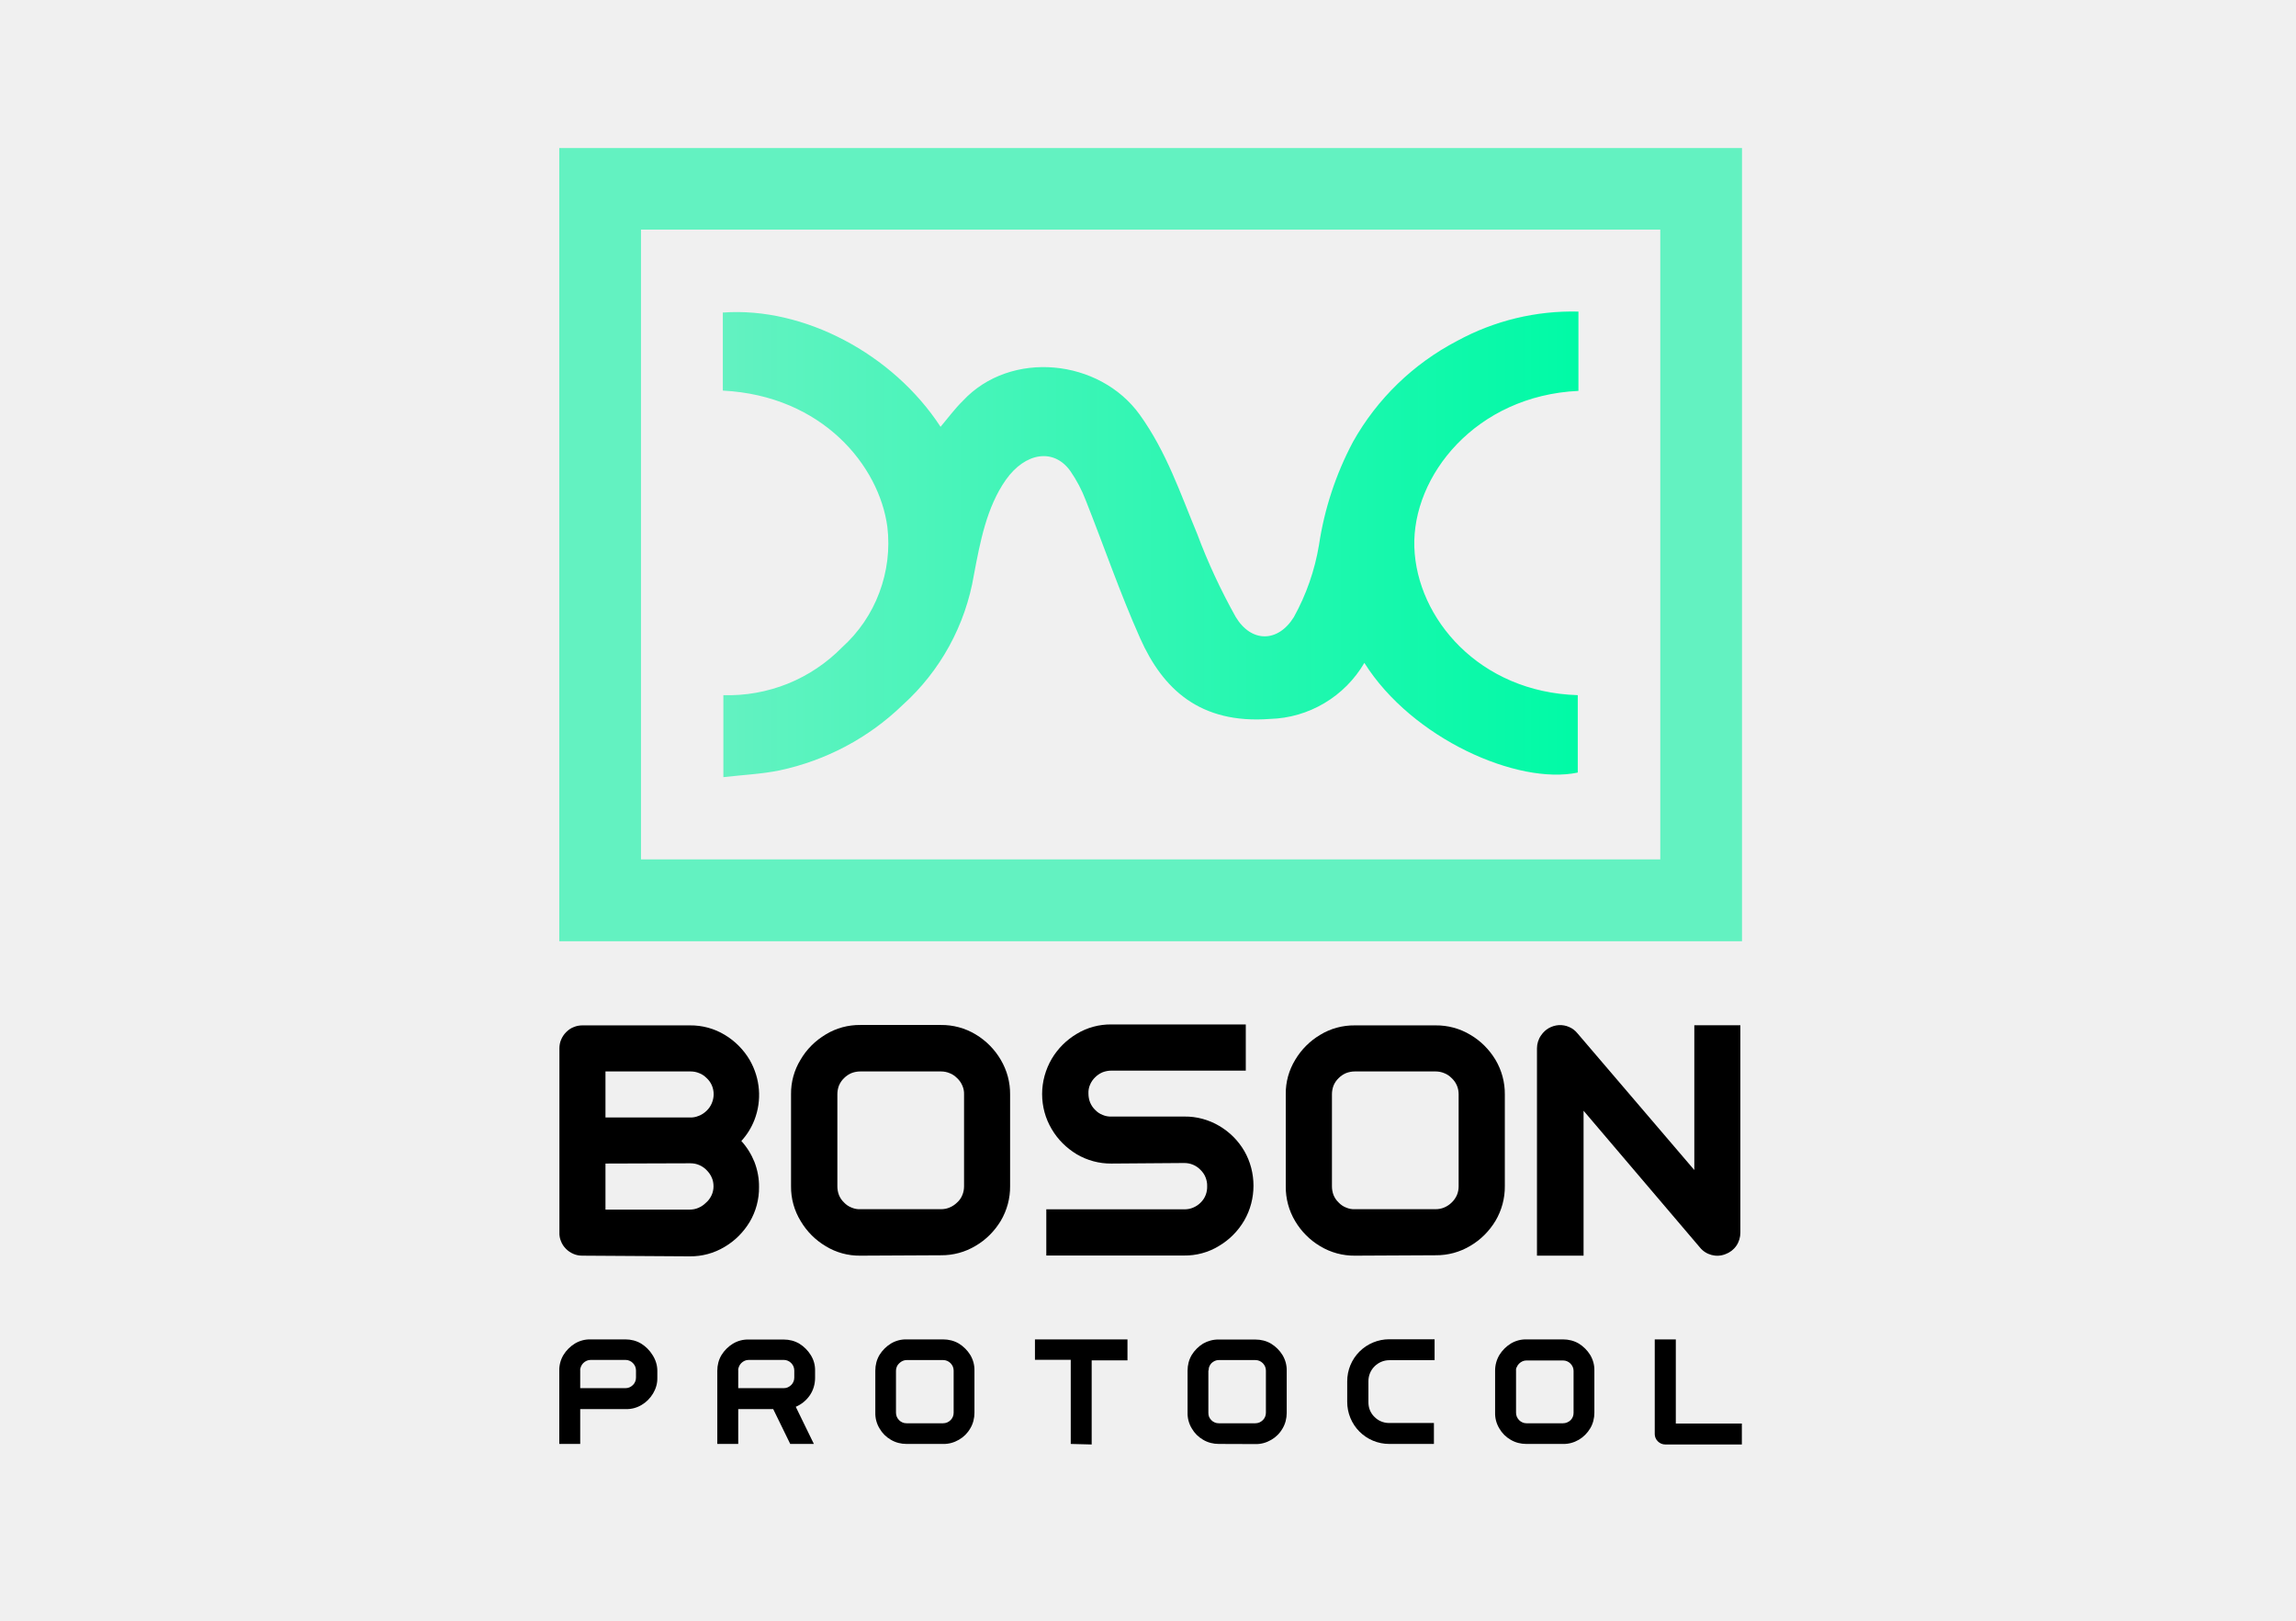
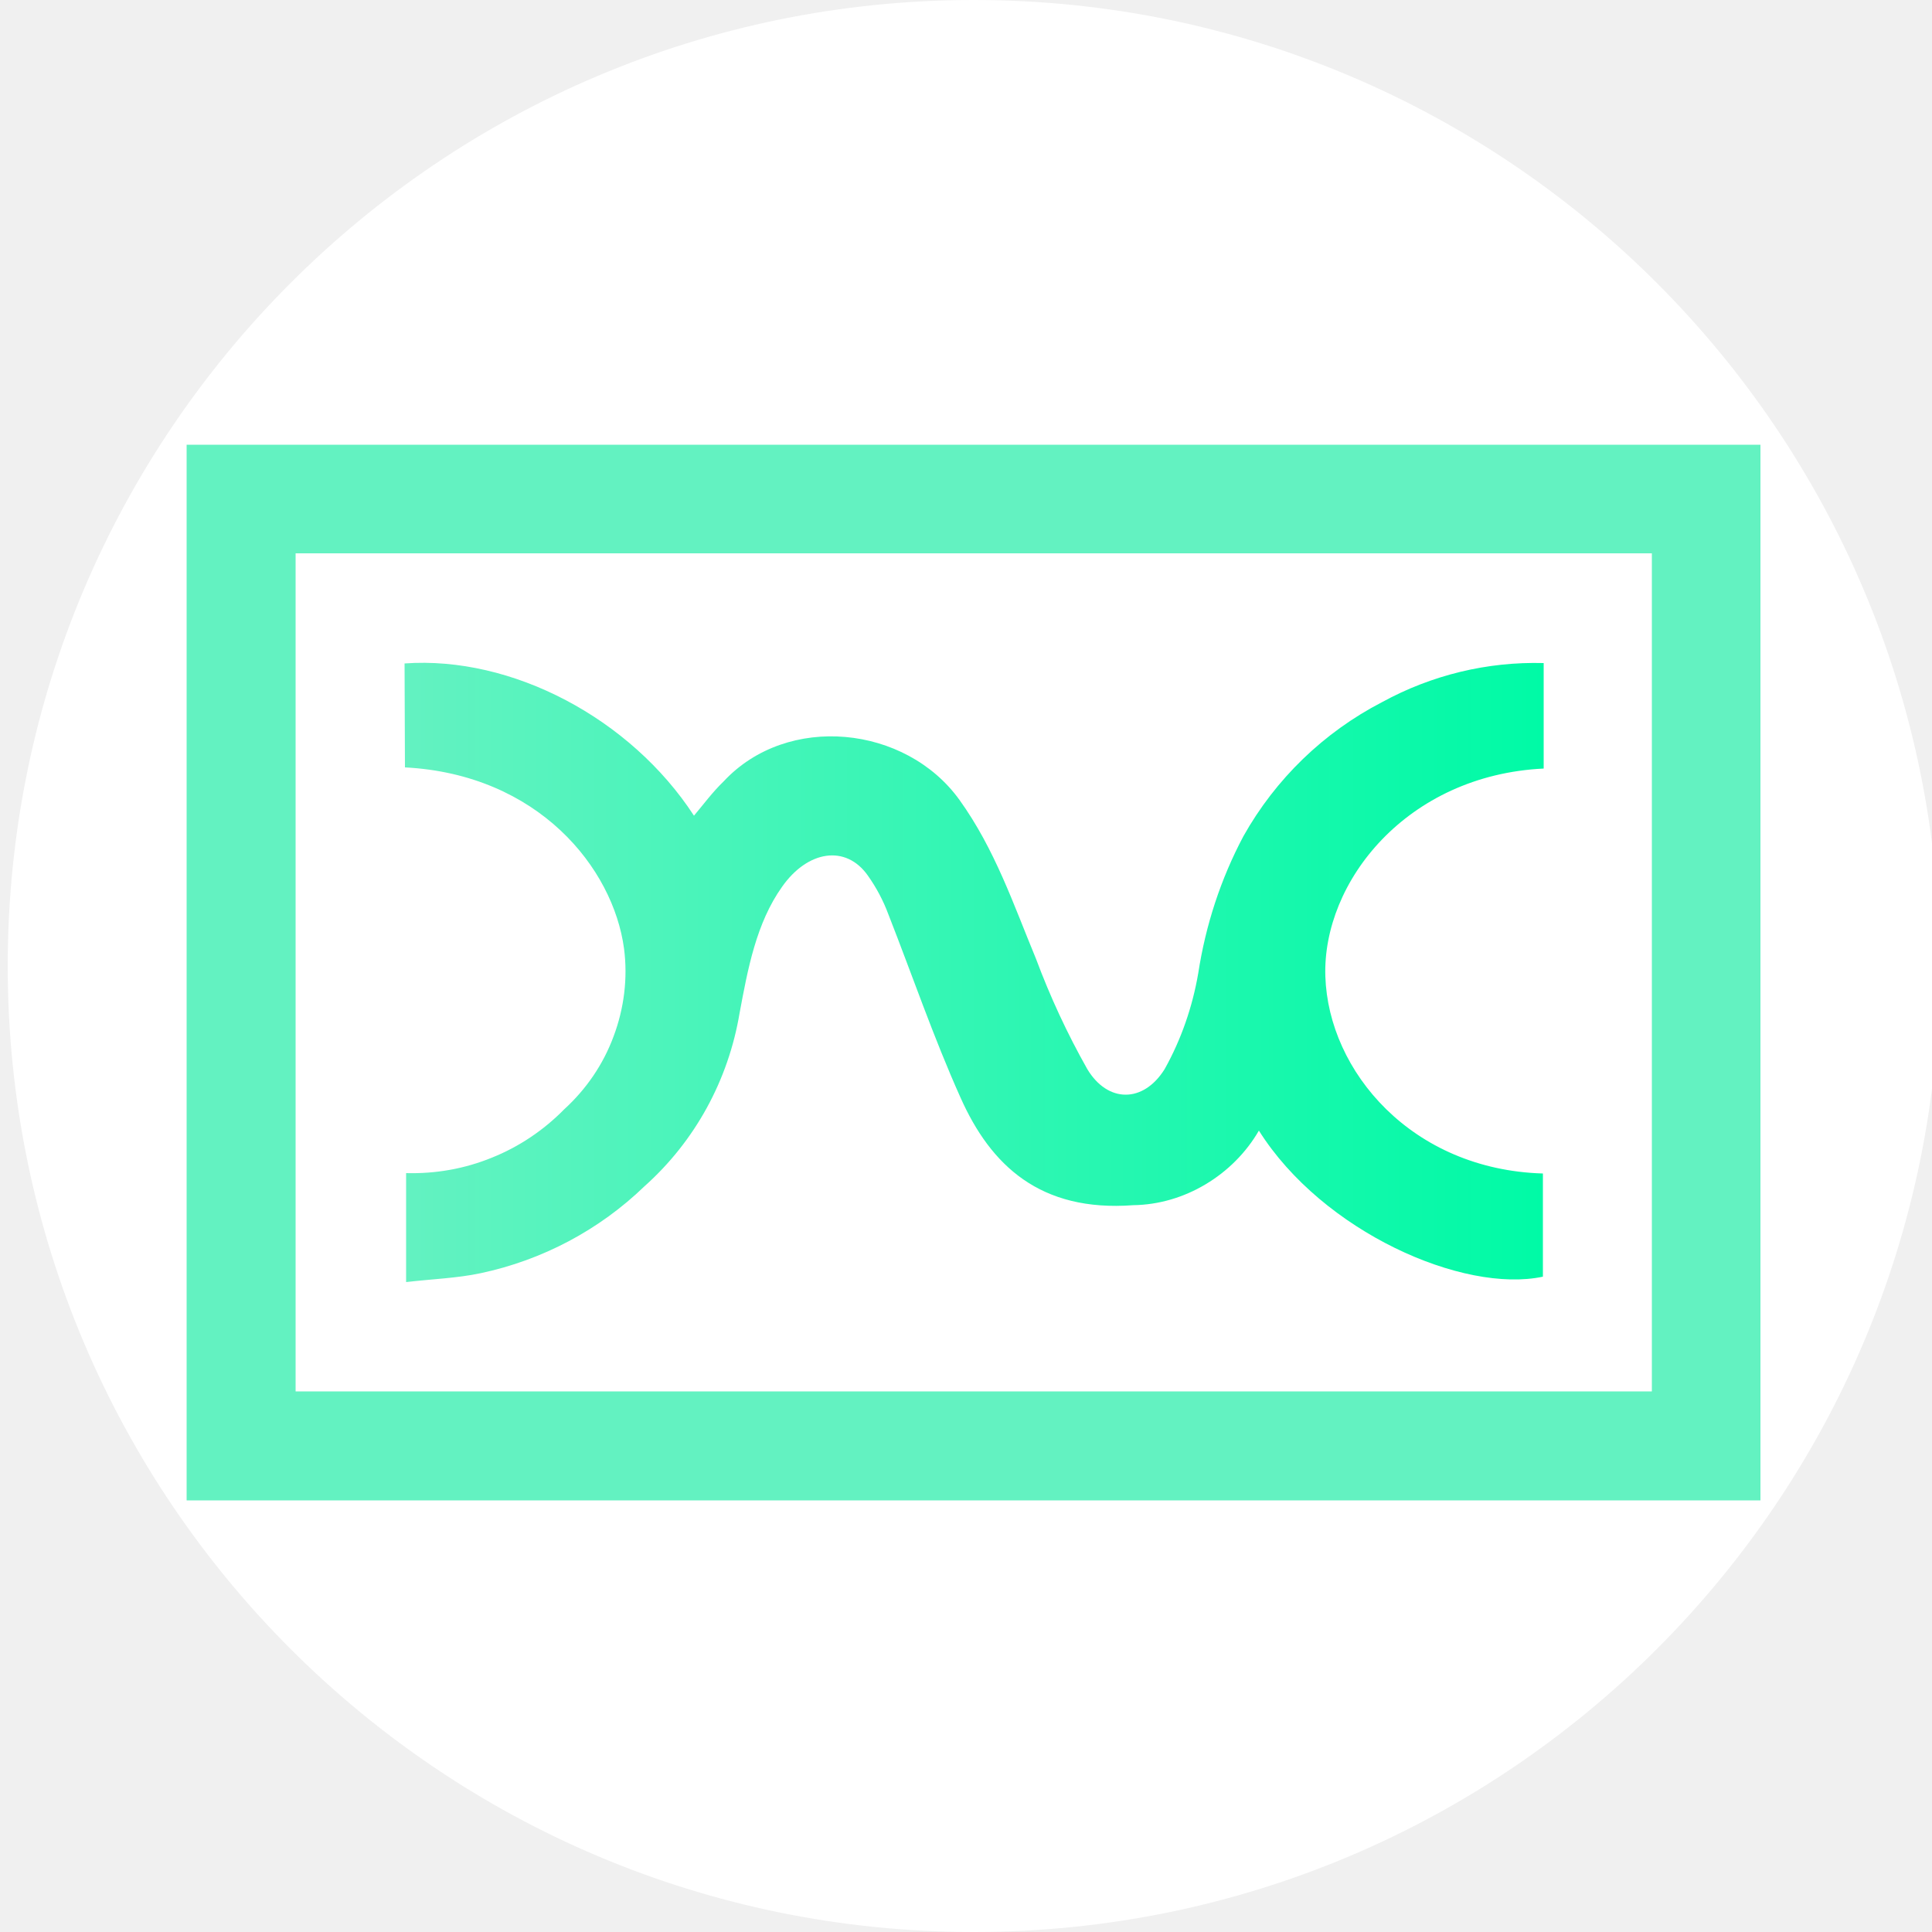
- <svg xmlns="http://www.w3.org/2000/svg" xmlns:xlink="http://www.w3.org/1999/xlink" version="1.0" id="katman_1" x="0px" y="0px" viewBox="0 0 1700 1200" style="enable-background:new 0 0 1700 1200;" xml:space="preserve">
+ <svg xmlns="http://www.w3.org/2000/svg" xmlns:xlink="http://www.w3.org/1999/xlink" version="1.1" id="katman_1" x="0px" y="0px" viewBox="0 0 500 500" style="enable-background:new 0 0 500 500;" xml:space="preserve">
  <style type="text/css">
- 	.st0{clip-path:url(#SVGID_00000024690864611933764990000012135115273278835098_);}
- 	.st1{fill:url(#SVGID_00000161626918178533254520000006215387638977966762_);}
- 	.st2{fill:url(#SVGID_00000049181266447635614260000014672337133241505708_);}
+ 	.st0{clip-path:url(#SVGID_00000183215081369220462100000000275921104907232669_);}
+ 	.st1{fill:#FFFFFF;}
+ 	.st2{fill:url(#SVGID_00000055679470403437511820000008397320589712793220_);}
+ 	.st3{fill:url(#SVGID_00000088839098644855915240000007486733053339317430_);}
</style>
  <g>
-     <defs>
-       <rect id="SVGID_1_" x="414.1" y="109.6" width="875.7" height="959.5" />
-     </defs>
-     <clipPath id="SVGID_00000174582842692551014760000016973948164223101110_">
-       <use xlink:href="#SVGID_1_" style="overflow:visible;" />
-     </clipPath>
-     <g style="clip-path:url(#SVGID_00000174582842692551014760000016973948164223101110_);">
-       <linearGradient id="SVGID_00000146481618005701441050000006653302900322178946_" gradientUnits="userSpaceOnUse" x1="81.434" y1="1092.951" x2="714.79" y2="1092.951" gradientTransform="matrix(1 0 0 -1 454 1496)">
-         <stop offset="0" style="stop-color:#63F2C1" />
-         <stop offset="1" style="stop-color:#00FAA6" />
-       </linearGradient>
-       <path style="fill:url(#SVGID_00000146481618005701441050000006653302900322178946_);" d="M535.4,231.4    c59.7-4.3,125.7,30.5,161,84.6c5.6-6.6,10.4-13.2,16.5-19.2c35.4-38,101.3-31.2,131.1,10.4c19.8,27.6,30,58.3,42.5,88.3    c7.9,21.2,17.5,41.7,28.5,61.4c11.5,19,31.2,19,43,0c9.2-16.6,15.5-34.7,18.6-53.4c4-26.7,12.5-52.5,25.2-76.4    c17.9-31.9,44.7-57.8,77.1-74.7c27.5-15,58.5-22.5,89.8-21.7v58.7c-76.1,3.6-123.2,63-121.5,115.7c1.8,52.8,48.1,107.4,121,109.6    V572c-44.2,9.4-122.6-24.9-158-81.2c-7.2,12.3-17.4,22.6-29.6,29.8c-12.2,7.3-26.1,11.3-40.3,11.7c-51.9,3.9-79.4-22.2-96.1-59.7    c-15-33.6-26.8-68.2-40.3-102.2c-2.9-7.6-6.7-14.8-11.3-21.5c-12.3-17.4-33.5-13.9-47.8,6.3c-14.3,20.3-19.1,46.1-23.7,70.4    c-6.2,37.2-24.8,71.2-52.8,96.4c-25.2,24.4-56.8,41.1-91.1,48.4c-13.1,2.7-26.8,3.3-41.6,5v-60.7c16.3,0.5,32.5-2.4,47.7-8.5    c15.1-6.1,28.8-15.3,40.2-26.9c12.3-11.1,21.8-25,27.6-40.6c5.8-15.5,7.9-32.2,5.9-48.7c-6-44.9-47.8-97-121.8-100.8V231.4z" />
-       <linearGradient id="SVGID_00000000925255975287842590000015222280673153053881_" gradientUnits="userSpaceOnUse" x1="5056.953" y1="1092.769" x2="68671.156" y2="1092.769" gradientTransform="matrix(1 0 0 -1 454 1496)">
-         <stop offset="0" style="stop-color:#63F2C1" />
-         <stop offset="1" style="stop-color:#00FAA6" />
-       </linearGradient>
-       <path style="fill:url(#SVGID_00000000925255975287842590000015222280673153053881_);" d="M1229.3,170v466.3H474.6V170H1229.3z     M1289.8,109.6H414.1v587.3h875.7V109.6z" />
-       <path d="M431.1,929.7c-2.2,0-4.5-0.4-6.5-1.3c-2.1-0.9-3.9-2.1-5.5-3.7c-1.6-1.6-2.9-3.5-3.7-5.6c-0.9-2.1-1.3-4.3-1.2-6.6V776.2    c0-2.2,0.4-4.5,1.3-6.5c0.9-2.1,2.1-3.9,3.7-5.5c1.6-1.6,3.4-2.9,5.5-3.7c2.1-0.9,4.3-1.3,6.5-1.3h79.6c9.1-0.1,18,2.3,25.8,7    c7.7,4.6,14.1,11.1,18.6,18.8c3.8,6.7,6.1,14.1,6.7,21.7c0.6,7.6-0.5,15.3-3.3,22.5c-2.2,5.7-5.5,11-9.7,15.6    c4.1,4.5,7.4,9.8,9.7,15.5c2.3,6,3.5,12.3,3.4,18.7c0.1,9-2.3,17.9-6.9,25.7c-4.6,7.6-10.9,14-18.6,18.5c-7.8,4.7-16.7,7.1-25.8,7    L431.1,929.7z M448.3,793.3v34.1h62.3c2.3,0.1,4.6-0.3,6.7-1.2c2.2-0.8,4.1-2.1,5.8-3.7c1.7-1.6,3-3.5,3.9-5.6    c0.9-2.1,1.4-4.4,1.4-6.7c0-2.2-0.4-4.4-1.3-6.5c-0.9-2.1-2.2-3.9-3.8-5.4c-1.6-1.6-3.4-2.9-5.5-3.7c-2.1-0.9-4.3-1.3-6.5-1.3    H448.3z M448.3,861.5v34.1h62.3c2.2,0,4.5-0.4,6.5-1.3c2.1-0.9,3.9-2.1,5.5-3.7c1.8-1.5,3.2-3.4,4.2-5.5c1-2.1,1.5-4.4,1.5-6.7    c0-2.3-0.4-4.5-1.3-6.5c-0.9-2.1-2.2-3.9-3.8-5.5c-1.5-1.6-3.4-2.9-5.5-3.8c-2.1-0.9-4.3-1.3-6.6-1.3L448.3,861.5z" />
-       <path d="M636.9,929.7c-9,0.1-17.8-2.3-25.5-7c-7.6-4.5-14-10.9-18.5-18.5c-4.8-7.8-7.3-16.7-7.2-25.9v-68.2    c-0.1-8.9,2.3-17.7,7-25.4c4.5-7.8,11-14.2,18.7-18.8c7.7-4.7,16.6-7.1,25.7-7h59.5c9.1-0.1,18,2.3,25.8,7    c7.7,4.6,14.1,11.1,18.6,18.8c4.6,7.8,7,16.6,6.9,25.7v67.8c0.1,9-2.3,17.9-6.9,25.7c-4.6,7.6-10.9,14-18.6,18.5    c-7.8,4.7-16.7,7.1-25.8,7L636.9,929.7z M620,810.2v68.2c0,2.2,0.4,4.4,1.2,6.5c0.9,2.1,2.1,3.9,3.8,5.5c1.5,1.6,3.4,2.9,5.5,3.7    c2.1,0.9,4.3,1.3,6.5,1.2h59.7c2.2,0,4.5-0.4,6.5-1.3c2.1-0.9,3.9-2.1,5.5-3.7c1.7-1.5,3-3.4,3.8-5.4c0.9-2.1,1.3-4.3,1.3-6.5    v-68.2c0.1-2.2-0.4-4.5-1.3-6.5c-0.9-2.1-2.2-3.9-3.8-5.4c-1.6-1.6-3.4-2.9-5.5-3.7c-2.1-0.9-4.3-1.3-6.5-1.3h-59.7    c-2.2,0-4.4,0.4-6.5,1.2c-2.1,0.9-3.9,2.1-5.5,3.7c-1.6,1.5-2.9,3.4-3.8,5.5C620.4,805.8,620,808,620,810.2z" />
-       <path d="M822.9,861.5c-9,0.1-17.9-2.3-25.7-6.9c-7.6-4.6-14-10.9-18.5-18.6c-4.7-7.9-7.1-16.8-7.1-26c0-9.1,2.5-18.1,7.1-26    c4.5-7.6,10.9-14,18.5-18.5c7.7-4.7,16.6-7.1,25.7-7h99.5v34.2h-99.5c-2.2,0-4.4,0.4-6.5,1.2c-2.1,0.9-3.9,2.1-5.5,3.7    c-1.6,1.5-2.9,3.4-3.8,5.5c-0.9,2.1-1.3,4.3-1.2,6.5c0,2.3,0.4,4.5,1.2,6.6c0.9,2.1,2.1,4,3.8,5.6c1.5,1.6,3.4,2.9,5.5,3.7    c2.1,0.9,4.3,1.3,6.5,1.2H877c9-0.1,17.9,2.3,25.7,6.9c7.7,4.5,14.1,10.9,18.6,18.6c4.5,7.8,6.8,16.7,6.8,25.7    c0,9-2.3,17.9-6.8,25.7c-4.6,7.9-11.1,14.4-18.9,19c-7.7,4.7-16.6,7.1-25.7,7h-102v-34.2H877c2.2,0,4.5-0.4,6.5-1.3    c2.1-0.9,3.9-2.1,5.5-3.7c1.6-1.6,2.9-3.5,3.7-5.6c0.8-2.1,1.2-4.3,1.1-6.6c0.1-2.2-0.4-4.5-1.2-6.5c-0.8-2.1-2.1-3.9-3.7-5.5    c-1.5-1.6-3.4-2.9-5.5-3.8c-2.1-0.9-4.3-1.3-6.6-1.3L822.9,861.5z" />
-       <path d="M1003.2,929.7c-9,0.1-17.9-2.3-25.7-7c-7.6-4.5-14-10.9-18.5-18.5c-4.7-7.8-7.1-16.8-7-25.9v-68.2    c-0.1-8.9,2.3-17.7,7-25.4c4.5-7.6,10.9-14,18.5-18.5c7.7-4.7,16.6-7.1,25.7-7h59.7c9.1-0.1,18,2.3,25.8,7    c7.7,4.5,14,10.9,18.6,18.5c4.6,7.8,7,16.6,6.9,25.7v67.8c0.1,9-2.3,17.9-6.9,25.7c-4.6,7.6-10.9,14-18.6,18.5    c-7.8,4.7-16.7,7.1-25.8,7L1003.2,929.7z M986.2,810.2v68.2c0,2.2,0.4,4.4,1.2,6.5c0.9,2.1,2.1,3.9,3.8,5.5    c1.5,1.6,3.4,2.9,5.5,3.7c2.1,0.9,4.3,1.3,6.5,1.2h59.7c2.2,0,4.5-0.4,6.5-1.3c2.1-0.9,3.9-2.1,5.5-3.7c1.6-1.5,2.9-3.4,3.8-5.4    c0.9-2.1,1.3-4.3,1.3-6.5v-68.2c0-2.2-0.4-4.4-1.3-6.5c-0.9-2.1-2.2-3.9-3.8-5.4c-1.6-1.6-3.4-2.9-5.5-3.7    c-2.1-0.9-4.3-1.3-6.5-1.3h-59.7c-2.2,0-4.4,0.4-6.5,1.2c-2.1,0.9-3.9,2.1-5.5,3.7c-1.6,1.5-2.9,3.4-3.8,5.5    C986.6,805.8,986.2,808,986.2,810.2z" />
-       <path d="M1172.5,822.4v107.3H1138V776.2c0-3.5,1.1-6.9,3.1-9.7c1.5-2.2,3.4-4,5.7-5.3c2.3-1.3,4.8-2,7.4-2.2    c2.6-0.1,5.2,0.3,7.6,1.4c2.4,1,4.5,2.6,6.2,4.7l86.5,101.2V759.1h34.1v153.5c0,3.5-1,6.9-3,9.8c-2,2.9-4.8,5-8.1,6.2    c-3.3,1.3-6.8,1.5-10.2,0.6c-3.4-0.9-6.4-2.8-8.6-5.5L1172.5,822.4z" />
-       <path d="M429.6,1043.3v25.8h-15.5v-54.2c-0.1-4.1,1-8.2,3.1-11.7c2.1-3.4,5-6.3,8.4-8.4c3.5-2.1,7.5-3.2,11.6-3.1h25.9    c4.1,0,8.1,1,11.6,3.1c3.4,2.1,6.3,5,8.4,8.4c2.3,3.5,3.6,7.6,3.6,11.7v5.3c0.1,4.1-1.1,8.1-3.2,11.6c-2.1,3.5-5,6.4-8.4,8.4    c-3.5,2.1-7.5,3.2-11.6,3.1H429.6z M429.6,1014.8v13h33.6c1,0,2-0.2,2.9-0.6c0.9-0.4,1.8-1,2.5-1.7c0.7-0.7,1.3-1.5,1.7-2.5    c0.4-0.9,0.6-1.9,0.6-3v-5.3c0-1-0.2-2-0.6-3c-0.4-0.9-1-1.8-1.7-2.5c-0.7-0.7-1.5-1.3-2.5-1.7c-0.9-0.4-1.9-0.6-2.9-0.6h-25.9    c-1,0-2,0.2-2.9,0.6c-0.9,0.4-1.8,1-2.5,1.7c-0.7,0.7-1.3,1.5-1.7,2.5C429.7,1012.8,429.5,1013.8,429.6,1014.8z" />
-       <path d="M546.6,1043.3v25.8h-15.5v-54.2c0-4.1,1-8.1,3.1-11.6c2.1-3.4,5-6.3,8.4-8.4c3.5-2.1,7.5-3.2,11.6-3.1h26.1    c4.1,0,8.1,1,11.6,3.1c3.4,2.1,6.3,5,8.4,8.4c2.2,3.5,3.3,7.5,3.2,11.6v5.3c0,4.6-1.3,9.1-3.9,12.9c-2.6,3.8-6.2,6.7-10.4,8.5    l13.4,27.5h-17.5l-12.6-25.8H546.6z M546.6,1014.8v13h33.8c1,0,2-0.2,2.9-0.6c0.9-0.4,1.8-1,2.5-1.7c0.7-0.7,1.3-1.5,1.7-2.5    c0.4-0.9,0.6-1.9,0.6-3v-5.3c0-1-0.2-2-0.6-3c-0.4-0.9-1-1.8-1.7-2.5c-0.7-0.7-1.5-1.3-2.5-1.7c-0.9-0.4-1.9-0.6-2.9-0.6h-26.1    c-1,0-2,0.2-2.9,0.6c-0.9,0.4-1.8,1-2.5,1.7c-0.7,0.7-1.3,1.5-1.7,2.5C546.7,1012.8,546.5,1013.8,546.6,1014.8z" />
-       <path d="M671.2,1069.1c-4.1,0-8.1-1-11.6-3.1c-3.5-2-6.4-4.9-8.4-8.4c-2.1-3.5-3.2-7.5-3.1-11.6v-31.2c0-4.1,1-8.1,3.1-11.6    c2.1-3.4,5-6.3,8.4-8.4c3.5-2.1,7.5-3.2,11.6-3.1h27.1c4.1,0,8.2,1,11.7,3.1c3.4,2.1,6.3,5,8.4,8.4c2.1,3.5,3.2,7.5,3.1,11.6v31.2    c0,4.1-1,8.1-3.1,11.6c-2,3.5-4.9,6.4-8.4,8.4c-3.6,2.1-7.6,3.2-11.7,3.1H671.2z M663.4,1014.8v31.2c0,1,0.2,2,0.6,3    c0.4,0.9,1,1.8,1.7,2.5c0.7,0.7,1.5,1.3,2.5,1.7c0.9,0.4,1.9,0.6,3,0.6h27.1c1,0,2-0.2,3-0.6c0.9-0.4,1.8-1,2.5-1.7    c0.7-0.7,1.3-1.5,1.7-2.5c0.4-0.9,0.6-1.9,0.6-3v-31.2c0-1-0.2-2-0.6-3c-0.4-0.9-1-1.8-1.7-2.5c-1.5-1.5-3.4-2.3-5.5-2.3h-27    c-1,0-2,0.2-2.9,0.6c-0.9,0.4-1.8,1-2.5,1.7c-0.8,0.7-1.4,1.5-1.8,2.4C663.6,1012.8,663.4,1013.8,663.4,1014.8z" />
-       <path d="M792.8,1069.1v-62.3h-26.5v-15.1h68.5v15.5h-26.5v62.3L792.8,1069.1z" />
-       <path d="M902.4,1069.1c-4.1,0-8.1-1-11.6-3.1c-3.5-2-6.4-4.9-8.4-8.4c-2.1-3.5-3.2-7.5-3.1-11.6v-31.2c0-4.1,1-8.1,3.1-11.6    c2.1-3.4,5-6.3,8.4-8.4c3.5-2,7.6-3.1,11.6-3h27.1c4.1,0,8.2,1,11.7,3.1c3.4,2.1,6.3,5,8.4,8.4c2.1,3.5,3.2,7.5,3.1,11.6v31.2    c0,4.1-1,8.1-3.1,11.6c-2,3.5-4.9,6.4-8.4,8.4c-3.6,2.1-7.6,3.2-11.7,3.1L902.4,1069.1z M894.7,1014.8v31.2c0,1,0.1,2,0.5,3    c0.4,0.9,1,1.8,1.7,2.5c0.7,0.7,1.5,1.3,2.5,1.7c0.9,0.4,1.9,0.6,3,0.6h27.1c1,0,2-0.2,3-0.6c0.9-0.4,1.8-1,2.5-1.7    c0.7-0.7,1.3-1.5,1.7-2.5c0.4-0.9,0.6-1.9,0.6-3v-31.2c0-1-0.2-2-0.6-3c-0.4-0.9-1-1.8-1.7-2.5c-1.5-1.5-3.4-2.3-5.5-2.3h-27.1    c-1,0-2,0.2-2.9,0.6c-0.9,0.4-1.8,1-2.5,1.7c-0.7,0.7-1.2,1.5-1.6,2.5c-0.4,0.9-0.5,1.9-0.5,2.9H894.7z" />
-       <path d="M1028.6,1069.1c-8.3,0-16.2-3.3-22-9.1c-5.8-5.8-9.1-13.8-9.1-22v-15.3c0-8.3,3.3-16.2,9.1-22c5.8-5.8,13.8-9.1,22-9.1    h33.6v15.5h-33.6c-4.1,0-8,1.7-10.9,4.6c-2.9,2.9-4.5,6.8-4.5,10.9v15.5c0,2,0.3,4.1,1.1,6c0.8,1.9,1.9,3.6,3.4,5    c2.7,2.8,6.5,4.4,10.4,4.5h33.6v15.5L1028.6,1069.1z" />
-       <path d="M1130.1,1069.1c-4.1,0-8.1-1-11.6-3.1c-3.5-2-6.4-4.9-8.4-8.4c-2.1-3.5-3.2-7.5-3.1-11.6v-31.2c0-4.1,1.1-8.1,3.2-11.6    c2.1-3.4,5-6.3,8.4-8.4c3.5-2.1,7.5-3.2,11.6-3.1h27.1c4.1,0,8.2,1,11.7,3.1c3.4,2.1,6.3,5,8.4,8.4c2.1,3.5,3.2,7.5,3.1,11.6v31.2    c0,4.1-1,8.1-3.1,11.6c-2.1,3.5-5,6.4-8.4,8.4c-3.6,2.1-7.6,3.2-11.7,3.1H1130.1z M1122.5,1014.8v31.2c0,1,0.2,2,0.6,3    c0.4,0.9,1,1.8,1.7,2.5c0.7,0.7,1.5,1.3,2.5,1.7c0.9,0.4,1.9,0.6,2.9,0.6h27.1c2,0,4-0.8,5.5-2.2c1.5-1.4,2.3-3.4,2.3-5.4v-31.2    c0-1-0.2-2-0.6-2.9c-0.4-0.9-1-1.8-1.7-2.5c-1.5-1.5-3.4-2.3-5.5-2.3h-27.1c-1,0-2,0.2-2.9,0.6c-0.9,0.4-1.8,1-2.5,1.7    c-0.7,0.7-1.3,1.5-1.7,2.5C1122.6,1012.8,1122.4,1013.8,1122.5,1014.8z" />
-       <path d="M1240.8,991.7v62.3h48.9v15.5H1233c-1,0-2-0.2-3-0.6c-0.9-0.4-1.8-1-2.5-1.7c-0.7-0.7-1.3-1.5-1.7-2.5    c-0.4-0.9-0.6-1.9-0.6-2.9v-70.1H1240.8z" />
+     <g>
+       <defs>
+         <rect id="SVGID_1_" x="-185.9" y="-240.4" width="875.7" height="959.5" />
+       </defs>
+       <clipPath id="SVGID_00000114765699969129337020000001053938810118181769_">
+         <use xlink:href="#SVGID_1_" style="overflow:visible;" />
+       </clipPath>
+       <g style="clip-path:url(#SVGID_00000114765699969129337020000001053938810118181769_);">
+         <circle class="st1" cx="252" cy="250" r="250" />
+         <linearGradient id="SVGID_00000068670068175408651900000013196794001998189720_" gradientUnits="userSpaceOnUse" x1="-349.381" y1="-744.431" x2="-54.719" y2="-744.431" gradientTransform="matrix(1 0 0 1 454 996)">
+           <stop offset="0" style="stop-color:#63F2C1" />
+           <stop offset="1" style="stop-color:#00FAA6" />
+         </linearGradient>
+         <path style="fill:url(#SVGID_00000068670068175408651900000013196794001998189720_);" d="M104.7,171.7     c27.8-2,58.5,14.2,74.9,39.4c2.6-3.1,4.8-6.1,7.7-8.9c16.5-17.7,47.1-14.5,61,4.8c9.2,12.8,14,27.1,19.8,41.1     c3.7,9.9,8.1,19.4,13.3,28.6c5.3,8.8,14.5,8.8,20,0c4.3-7.7,7.2-16.1,8.7-24.8c1.9-12.4,5.8-24.4,11.7-35.5     c8.3-14.8,20.8-26.9,35.9-34.7c12.8-7,27.2-10.5,41.8-10.1v27.3c-35.4,1.7-57.3,29.3-56.5,53.8c0.8,24.6,22.4,50,56.3,51v26.7     c-20.6,4.4-57-11.6-73.5-37.8c-3.3,5.7-8.1,10.5-13.8,13.9c-5.7,3.4-12.1,5.3-18.7,5.4c-24.1,1.8-36.9-10.3-44.7-27.8     c-7-15.6-12.5-31.7-18.7-47.5c-1.3-3.5-3.1-6.9-5.3-10c-5.7-8.1-15.6-6.5-22.2,2.9c-6.7,9.4-8.9,21.4-11,32.7     c-2.9,17.3-11.5,33.1-24.6,44.8c-11.7,11.3-26.4,19.1-42.4,22.5c-6.1,1.3-12.5,1.5-19.3,2.3v-28.2c7.6,0.2,15.1-1.1,22.2-4     c7-2.8,13.4-7.1,18.7-12.5c5.7-5.2,10.1-11.6,12.8-18.9c2.7-7.2,3.7-15,2.7-22.7c-2.8-20.9-22.2-45.1-56.7-46.9L104.7,171.7     L104.7,171.7z" />
+         <linearGradient id="SVGID_00000059280663221466853890000012776214774616730789_" gradientUnits="userSpaceOnUse" x1="1965.01" y1="-744.324" x2="31554.133" y2="-744.324" gradientTransform="matrix(1 0 0 1 454 996)">
+           <stop offset="0" style="stop-color:#63F2C1" />
+           <stop offset="1" style="stop-color:#00FAA6" />
+         </linearGradient>
+         <path style="fill:url(#SVGID_00000059280663221466853890000012776214774616730789_);" d="M427.5,143.2v216.9h-351V143.2H427.5z      M455.6,115.1H48.3v273.2h407.3V115.1z" />
+       </g>
    </g>
  </g>
</svg>
